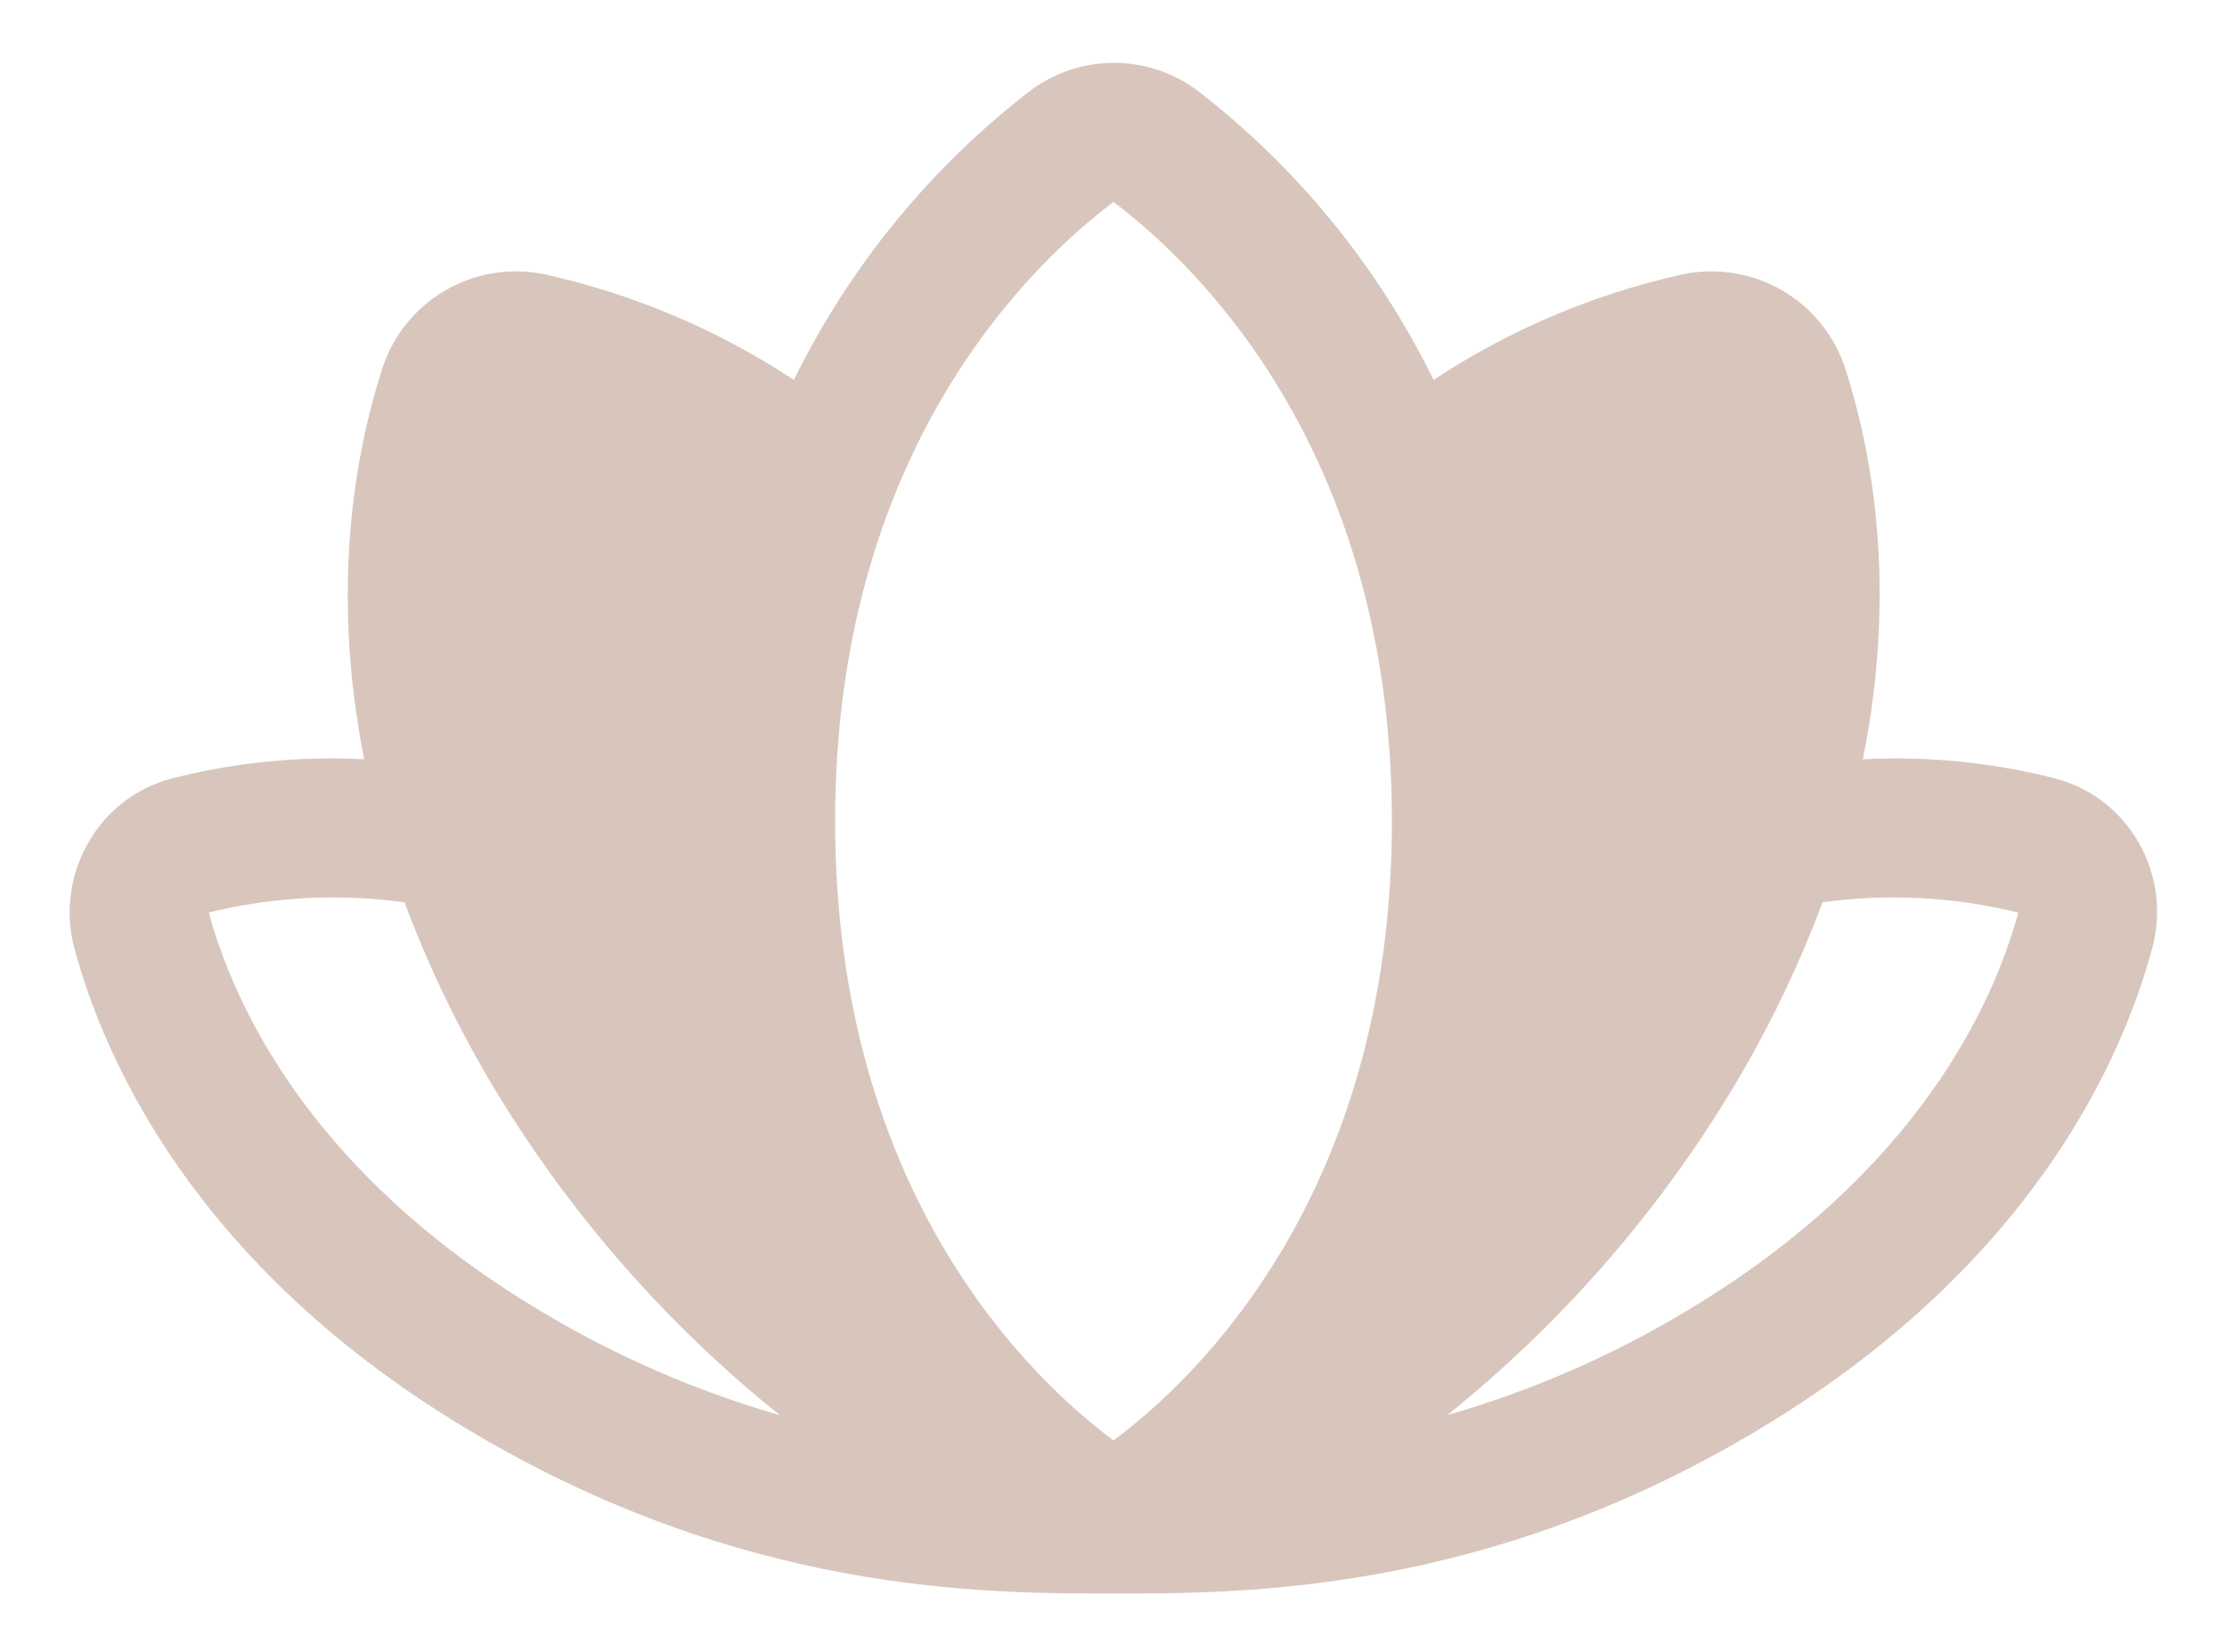
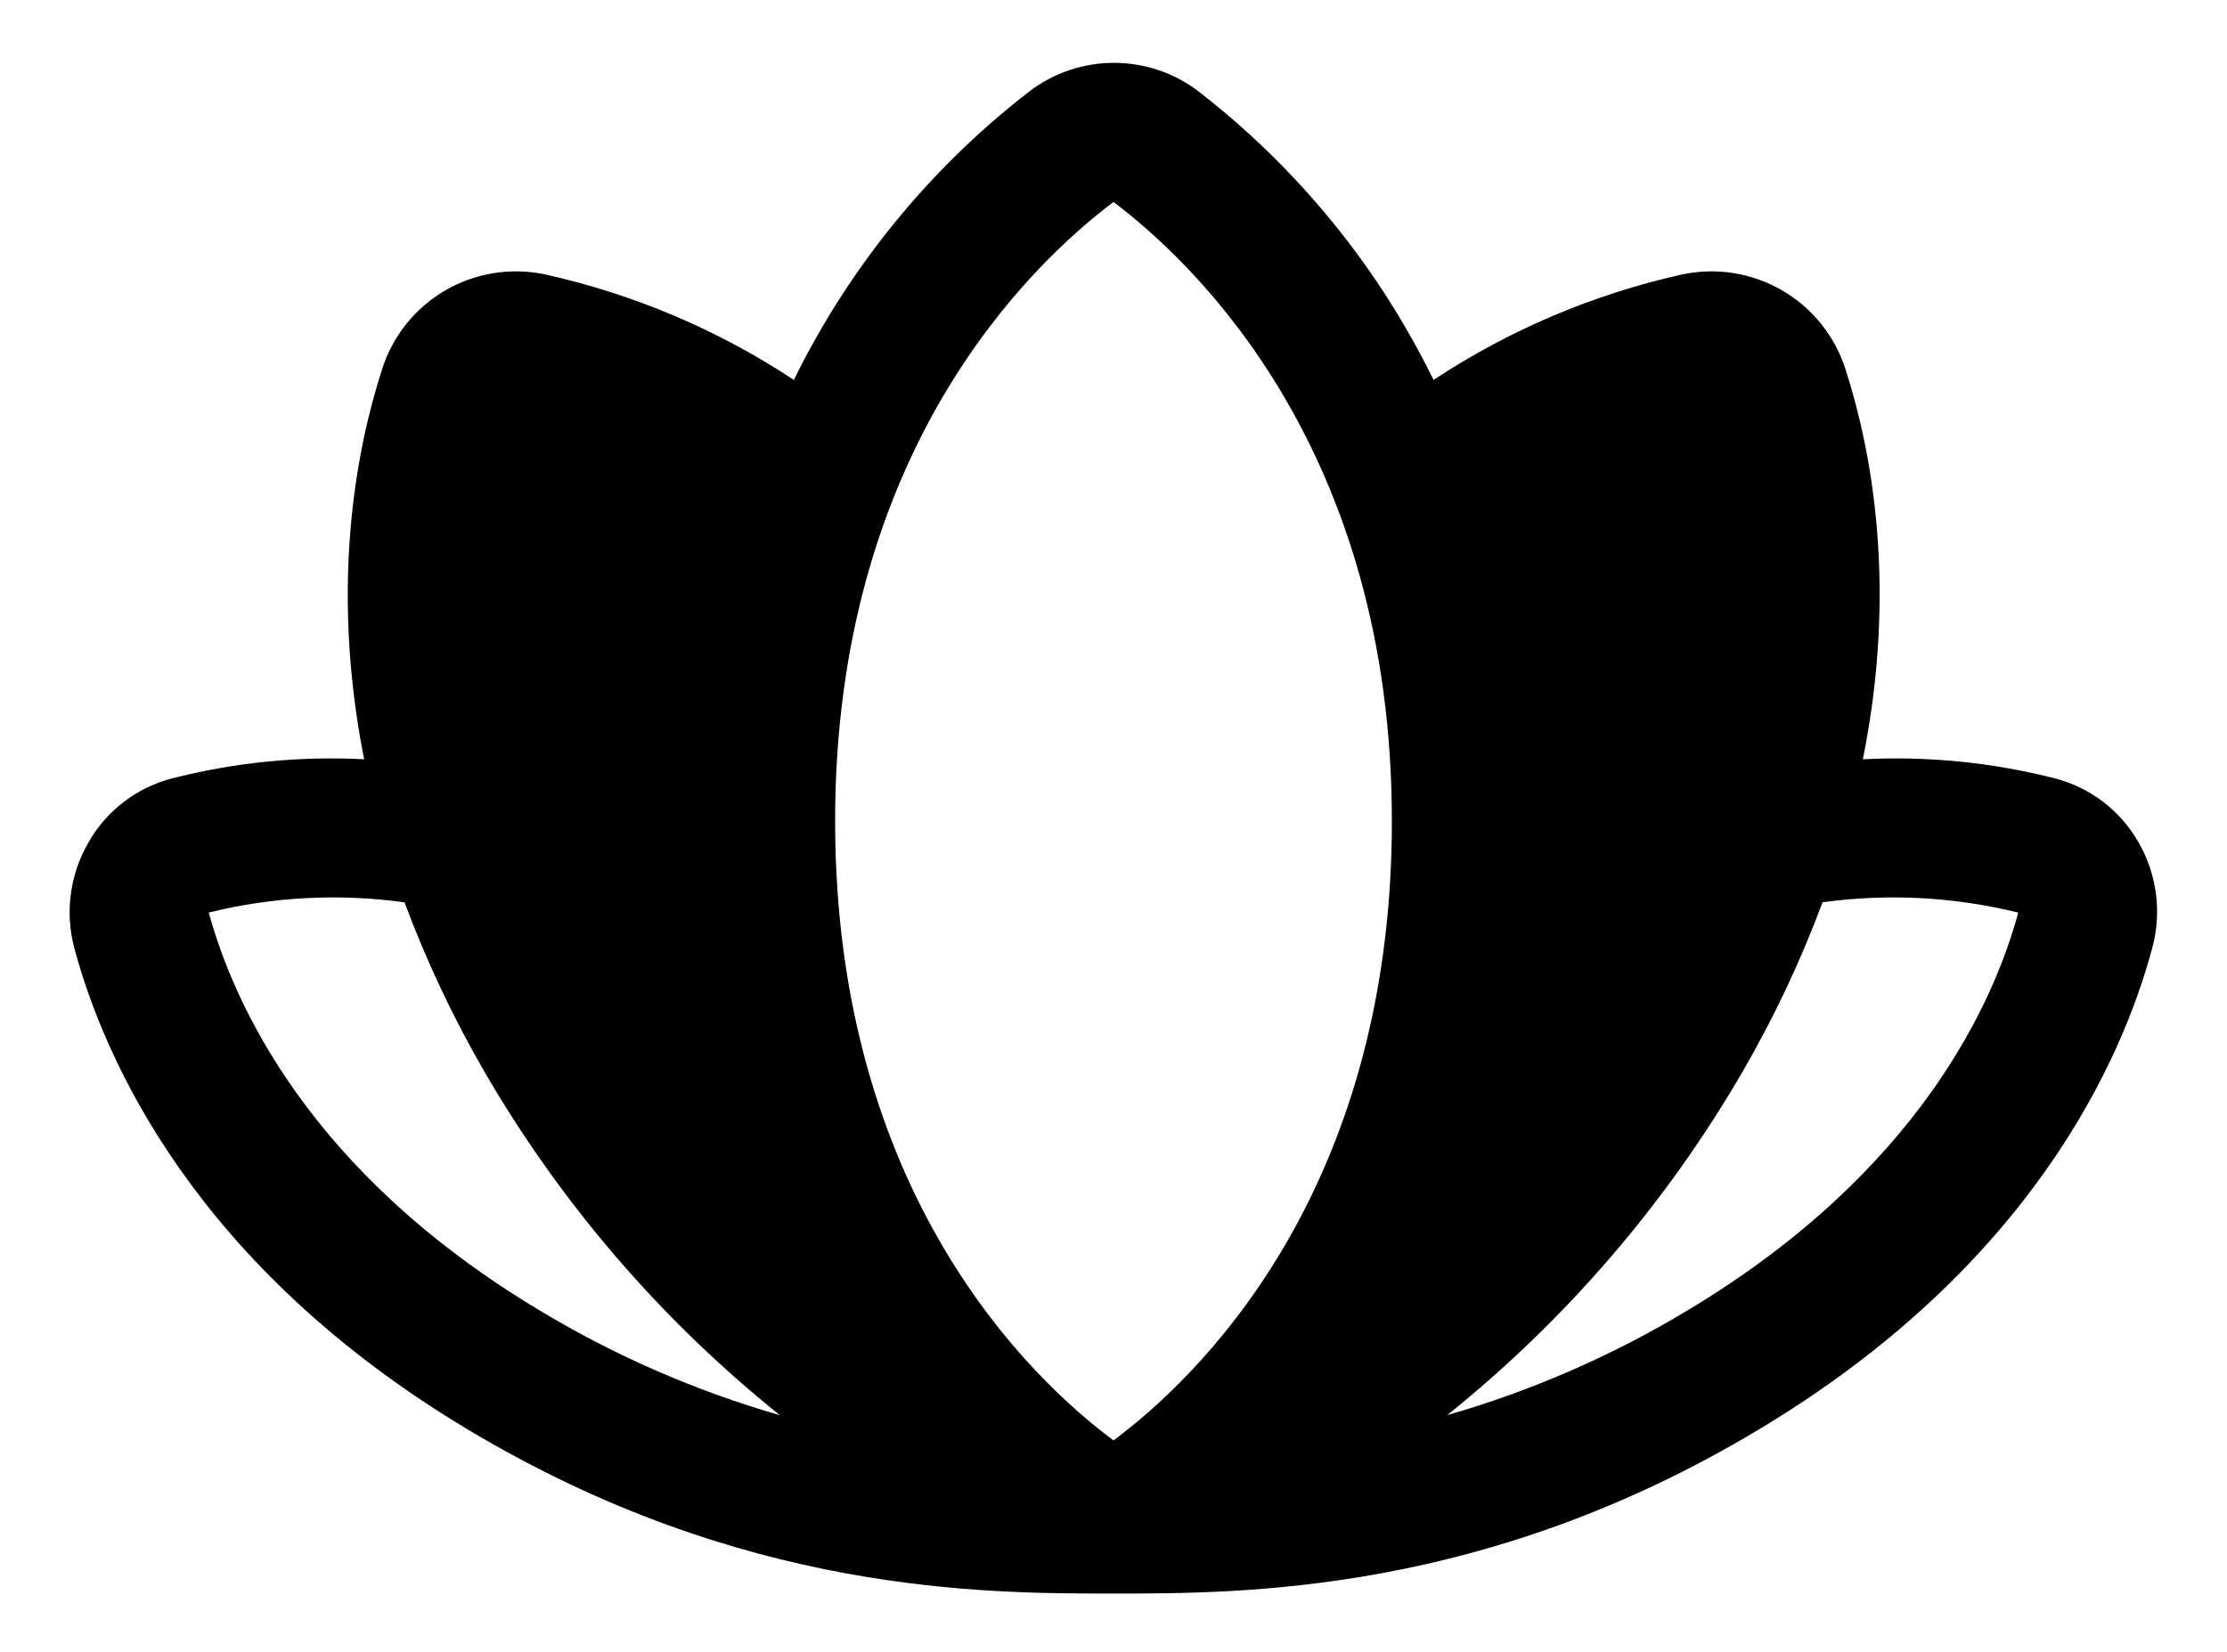
<svg xmlns="http://www.w3.org/2000/svg" width="31" height="23" viewBox="0 0 31 23" fill="none">
-   <path d="M29.769 11.729C29.645 11.511 29.479 11.321 29.282 11.169C29.084 11.016 28.857 10.905 28.616 10.841C27.74 10.616 26.834 10.525 25.931 10.572C26.416 8.168 26.052 6.267 25.689 5.14C25.541 4.677 25.226 4.286 24.805 4.042C24.384 3.798 23.888 3.72 23.412 3.822C22.18 4.097 21.008 4.594 19.955 5.29C19.184 3.714 18.061 2.337 16.672 1.264C16.336 1.011 15.927 0.875 15.506 0.875C15.086 0.875 14.676 1.011 14.34 1.264C12.95 2.336 11.824 3.714 11.051 5.29C9.998 4.594 8.826 4.097 7.594 3.822C7.119 3.72 6.622 3.798 6.202 4.041C5.781 4.285 5.466 4.677 5.319 5.14C4.955 6.267 4.592 8.167 5.069 10.572C4.166 10.525 3.26 10.616 2.384 10.841C2.143 10.905 1.917 11.016 1.719 11.169C1.521 11.321 1.355 11.511 1.232 11.729C1.102 11.951 1.019 12.197 0.986 12.451C0.952 12.706 0.97 12.965 1.038 13.213C1.448 14.737 2.709 17.632 6.527 19.913C10.345 22.195 13.699 22.188 15.506 22.188C17.313 22.188 20.673 22.188 24.467 19.913C28.285 17.632 29.546 14.737 29.956 13.213C30.025 12.966 30.044 12.707 30.012 12.452C29.979 12.197 29.897 11.951 29.769 11.729ZM7.52 18.251C4.295 16.323 3.248 13.959 2.906 12.706C3.797 12.486 4.722 12.438 5.631 12.564C5.934 13.377 6.305 14.163 6.739 14.915C7.804 16.752 9.2 18.376 10.856 19.705C9.685 19.368 8.564 18.879 7.52 18.251ZM15.5 20.056C14.37 19.216 11.625 16.638 11.625 11.431C11.625 6.288 14.335 3.689 15.5 2.812C16.665 3.692 19.375 6.29 19.375 11.433C19.375 16.638 16.63 19.216 15.5 20.056ZM28.094 12.708C27.758 13.948 26.713 16.318 23.481 18.251C22.438 18.879 21.316 19.367 20.145 19.704C21.801 18.374 23.197 16.75 24.262 14.913C24.696 14.162 25.067 13.376 25.37 12.563C26.279 12.438 27.203 12.487 28.094 12.707V12.708Z" fill="#D8C6BD" />
+   <path d="M29.769 11.729C29.645 11.511 29.479 11.321 29.282 11.169C29.084 11.016 28.857 10.905 28.616 10.841C27.74 10.616 26.834 10.525 25.931 10.572C26.416 8.168 26.052 6.267 25.689 5.14C25.541 4.677 25.226 4.286 24.805 4.042C24.384 3.798 23.888 3.72 23.412 3.822C22.18 4.097 21.008 4.594 19.955 5.29C19.184 3.714 18.061 2.337 16.672 1.264C16.336 1.011 15.927 0.875 15.506 0.875C15.086 0.875 14.676 1.011 14.34 1.264C12.95 2.336 11.824 3.714 11.051 5.29C9.998 4.594 8.826 4.097 7.594 3.822C7.119 3.72 6.622 3.798 6.202 4.041C5.781 4.285 5.466 4.677 5.319 5.14C4.955 6.267 4.592 8.167 5.069 10.572C4.166 10.525 3.26 10.616 2.384 10.841C2.143 10.905 1.917 11.016 1.719 11.169C1.521 11.321 1.355 11.511 1.232 11.729C1.102 11.951 1.019 12.197 0.986 12.451C0.952 12.706 0.97 12.965 1.038 13.213C1.448 14.737 2.709 17.632 6.527 19.913C10.345 22.195 13.699 22.188 15.506 22.188C17.313 22.188 20.673 22.188 24.467 19.913C28.285 17.632 29.546 14.737 29.956 13.213C30.025 12.966 30.044 12.707 30.012 12.452C29.979 12.197 29.897 11.951 29.769 11.729ZM7.52 18.251C4.295 16.323 3.248 13.959 2.906 12.706C3.797 12.486 4.722 12.438 5.631 12.564C5.934 13.377 6.305 14.163 6.739 14.915C7.804 16.752 9.2 18.376 10.856 19.705C9.685 19.368 8.564 18.879 7.52 18.251ZM15.5 20.056C14.37 19.216 11.625 16.638 11.625 11.431C11.625 6.288 14.335 3.689 15.5 2.812C16.665 3.692 19.375 6.29 19.375 11.433C19.375 16.638 16.63 19.216 15.5 20.056ZM28.094 12.708C27.758 13.948 26.713 16.318 23.481 18.251C22.438 18.879 21.316 19.367 20.145 19.704C21.801 18.374 23.197 16.75 24.262 14.913C24.696 14.162 25.067 13.376 25.37 12.563C26.279 12.438 27.203 12.487 28.094 12.707V12.708Z" fill="currentColor" />
</svg>
